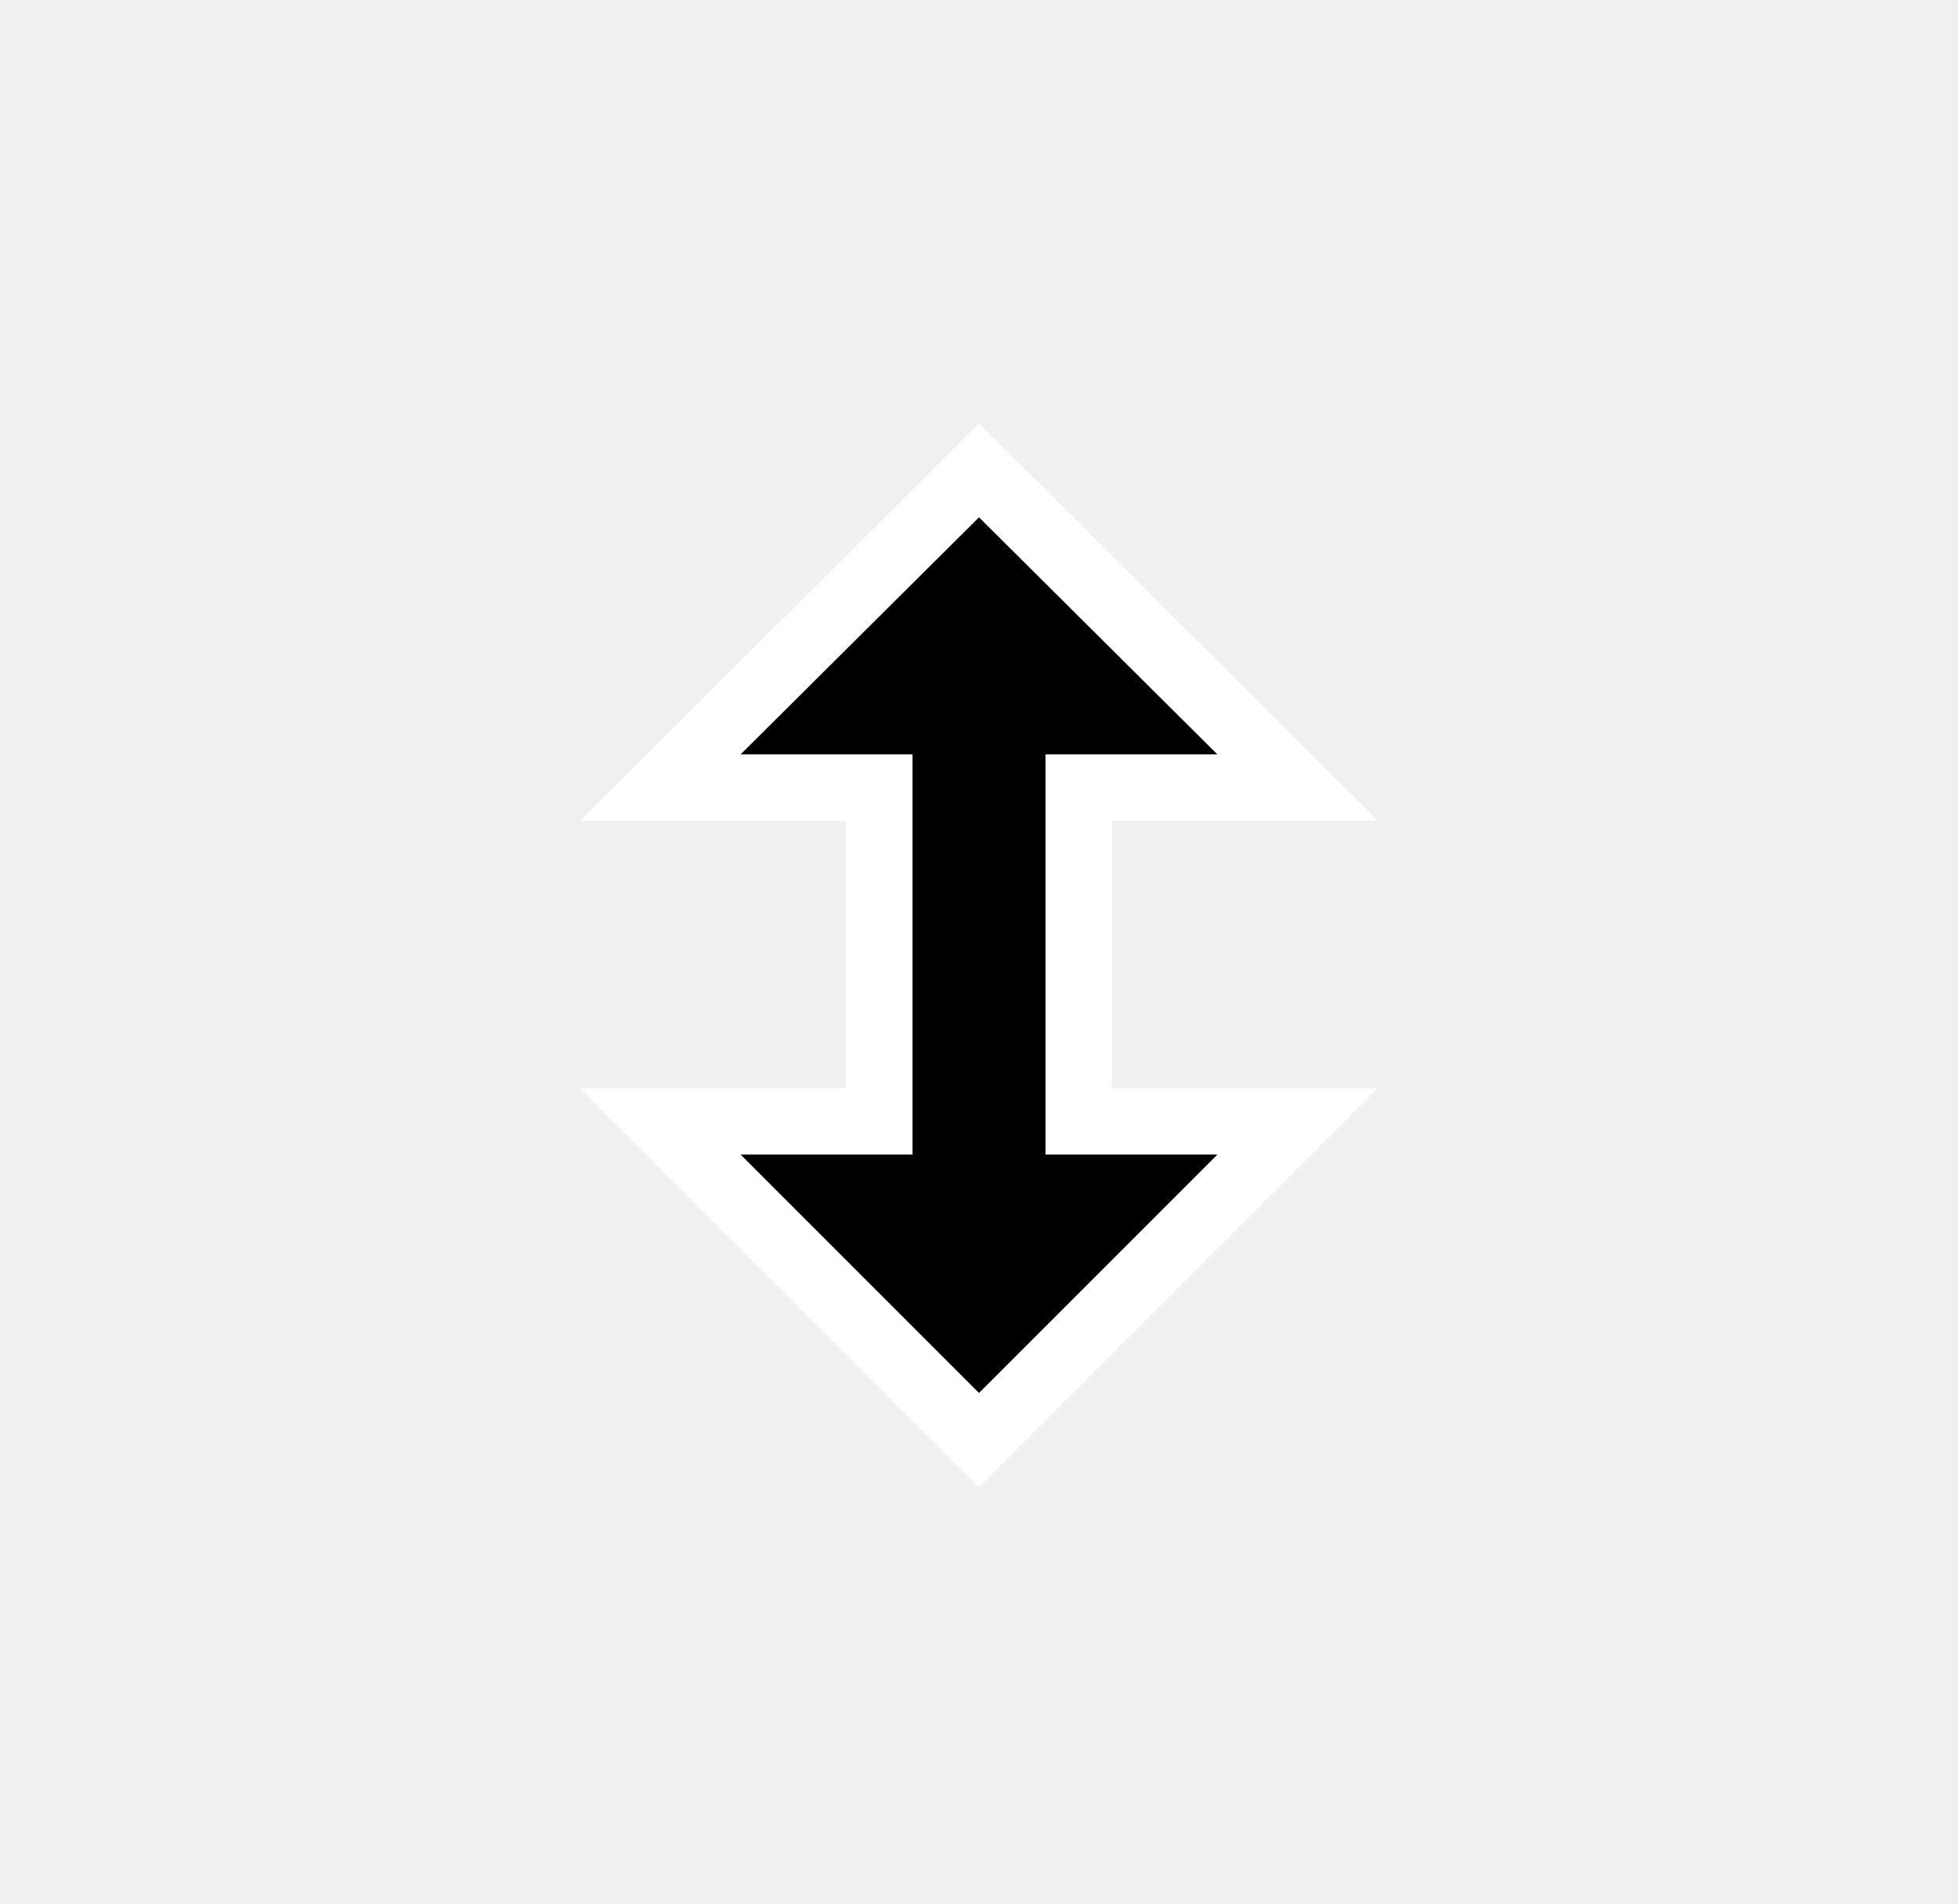
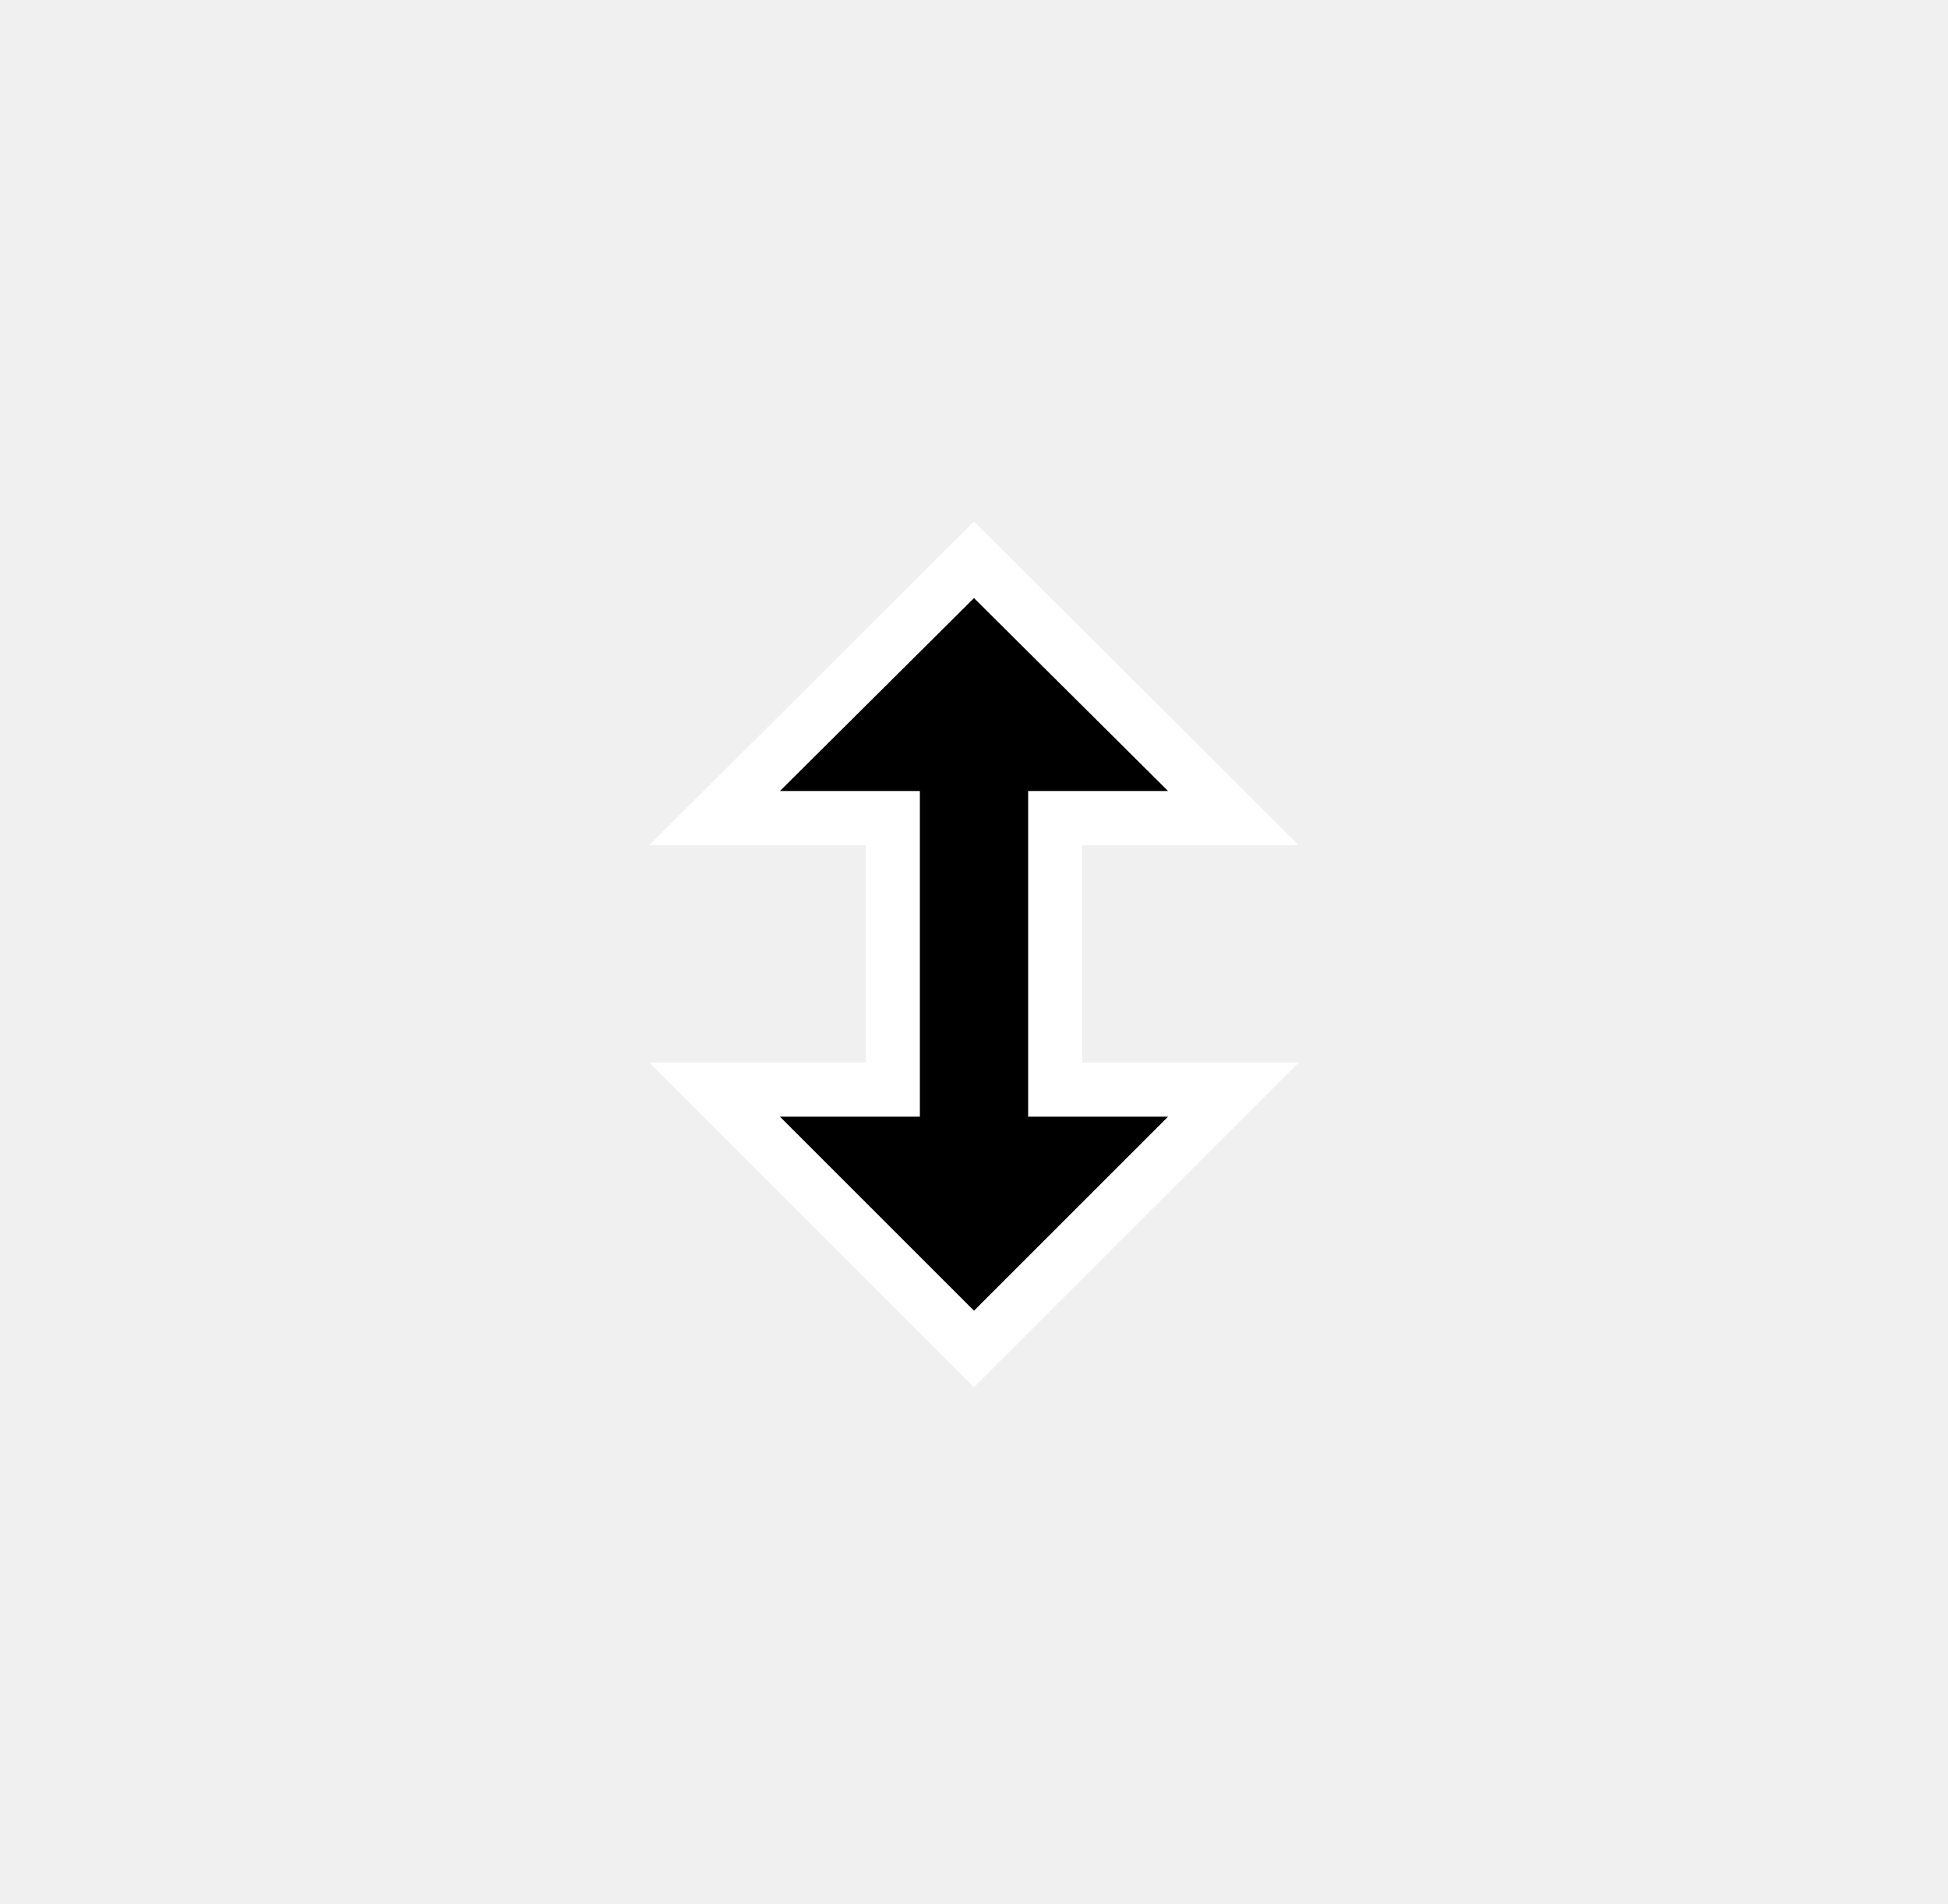
- <svg xmlns="http://www.w3.org/2000/svg" width="36" height="35" viewBox="0 0 36 35" fill="none">
-   <g transform="translate(0 0) scale(1)">
+ <svg xmlns="http://www.w3.org/2000/svg" width="44" height="43" viewBox="0 0 44 43" fill="none">
+   <g transform="translate(4 4) scale(1)">
    <g transform="translate(7 5.827778) scale(1.222222)" clip-path="url(#clip_cursor_resize_ns_screenstudio_svg)">
      <g>
        <path fill-rule="evenodd" clip-rule="evenodd" d="M9 1.6L3 7.58H7V9.6V11.6H3L9 17.6L15 11.6H11V9.6V7.58H15L9 1.6ZM9 3.014L12.586 6.581H10V9.101V12.6H12.586L9 16.186L5.414 12.6H8V9.101V6.581H5.414L9 3.014Z" fill="white" />
        <path fill-rule="evenodd" clip-rule="evenodd" d="M10 9.1V6.58H12.586L9 3.014L5.414 6.58H8V9.1V12.6H5.414L9 16.186L12.586 12.6H10V9.1Z" fill="black" />
      </g>
    </g>
  </g>
  <defs>
    <clipPath id="clip_cursor_resize_ns_screenstudio_svg">
      <rect x="-4" y="-4" width="44" height="43" />
    </clipPath>
  </defs>
</svg>
